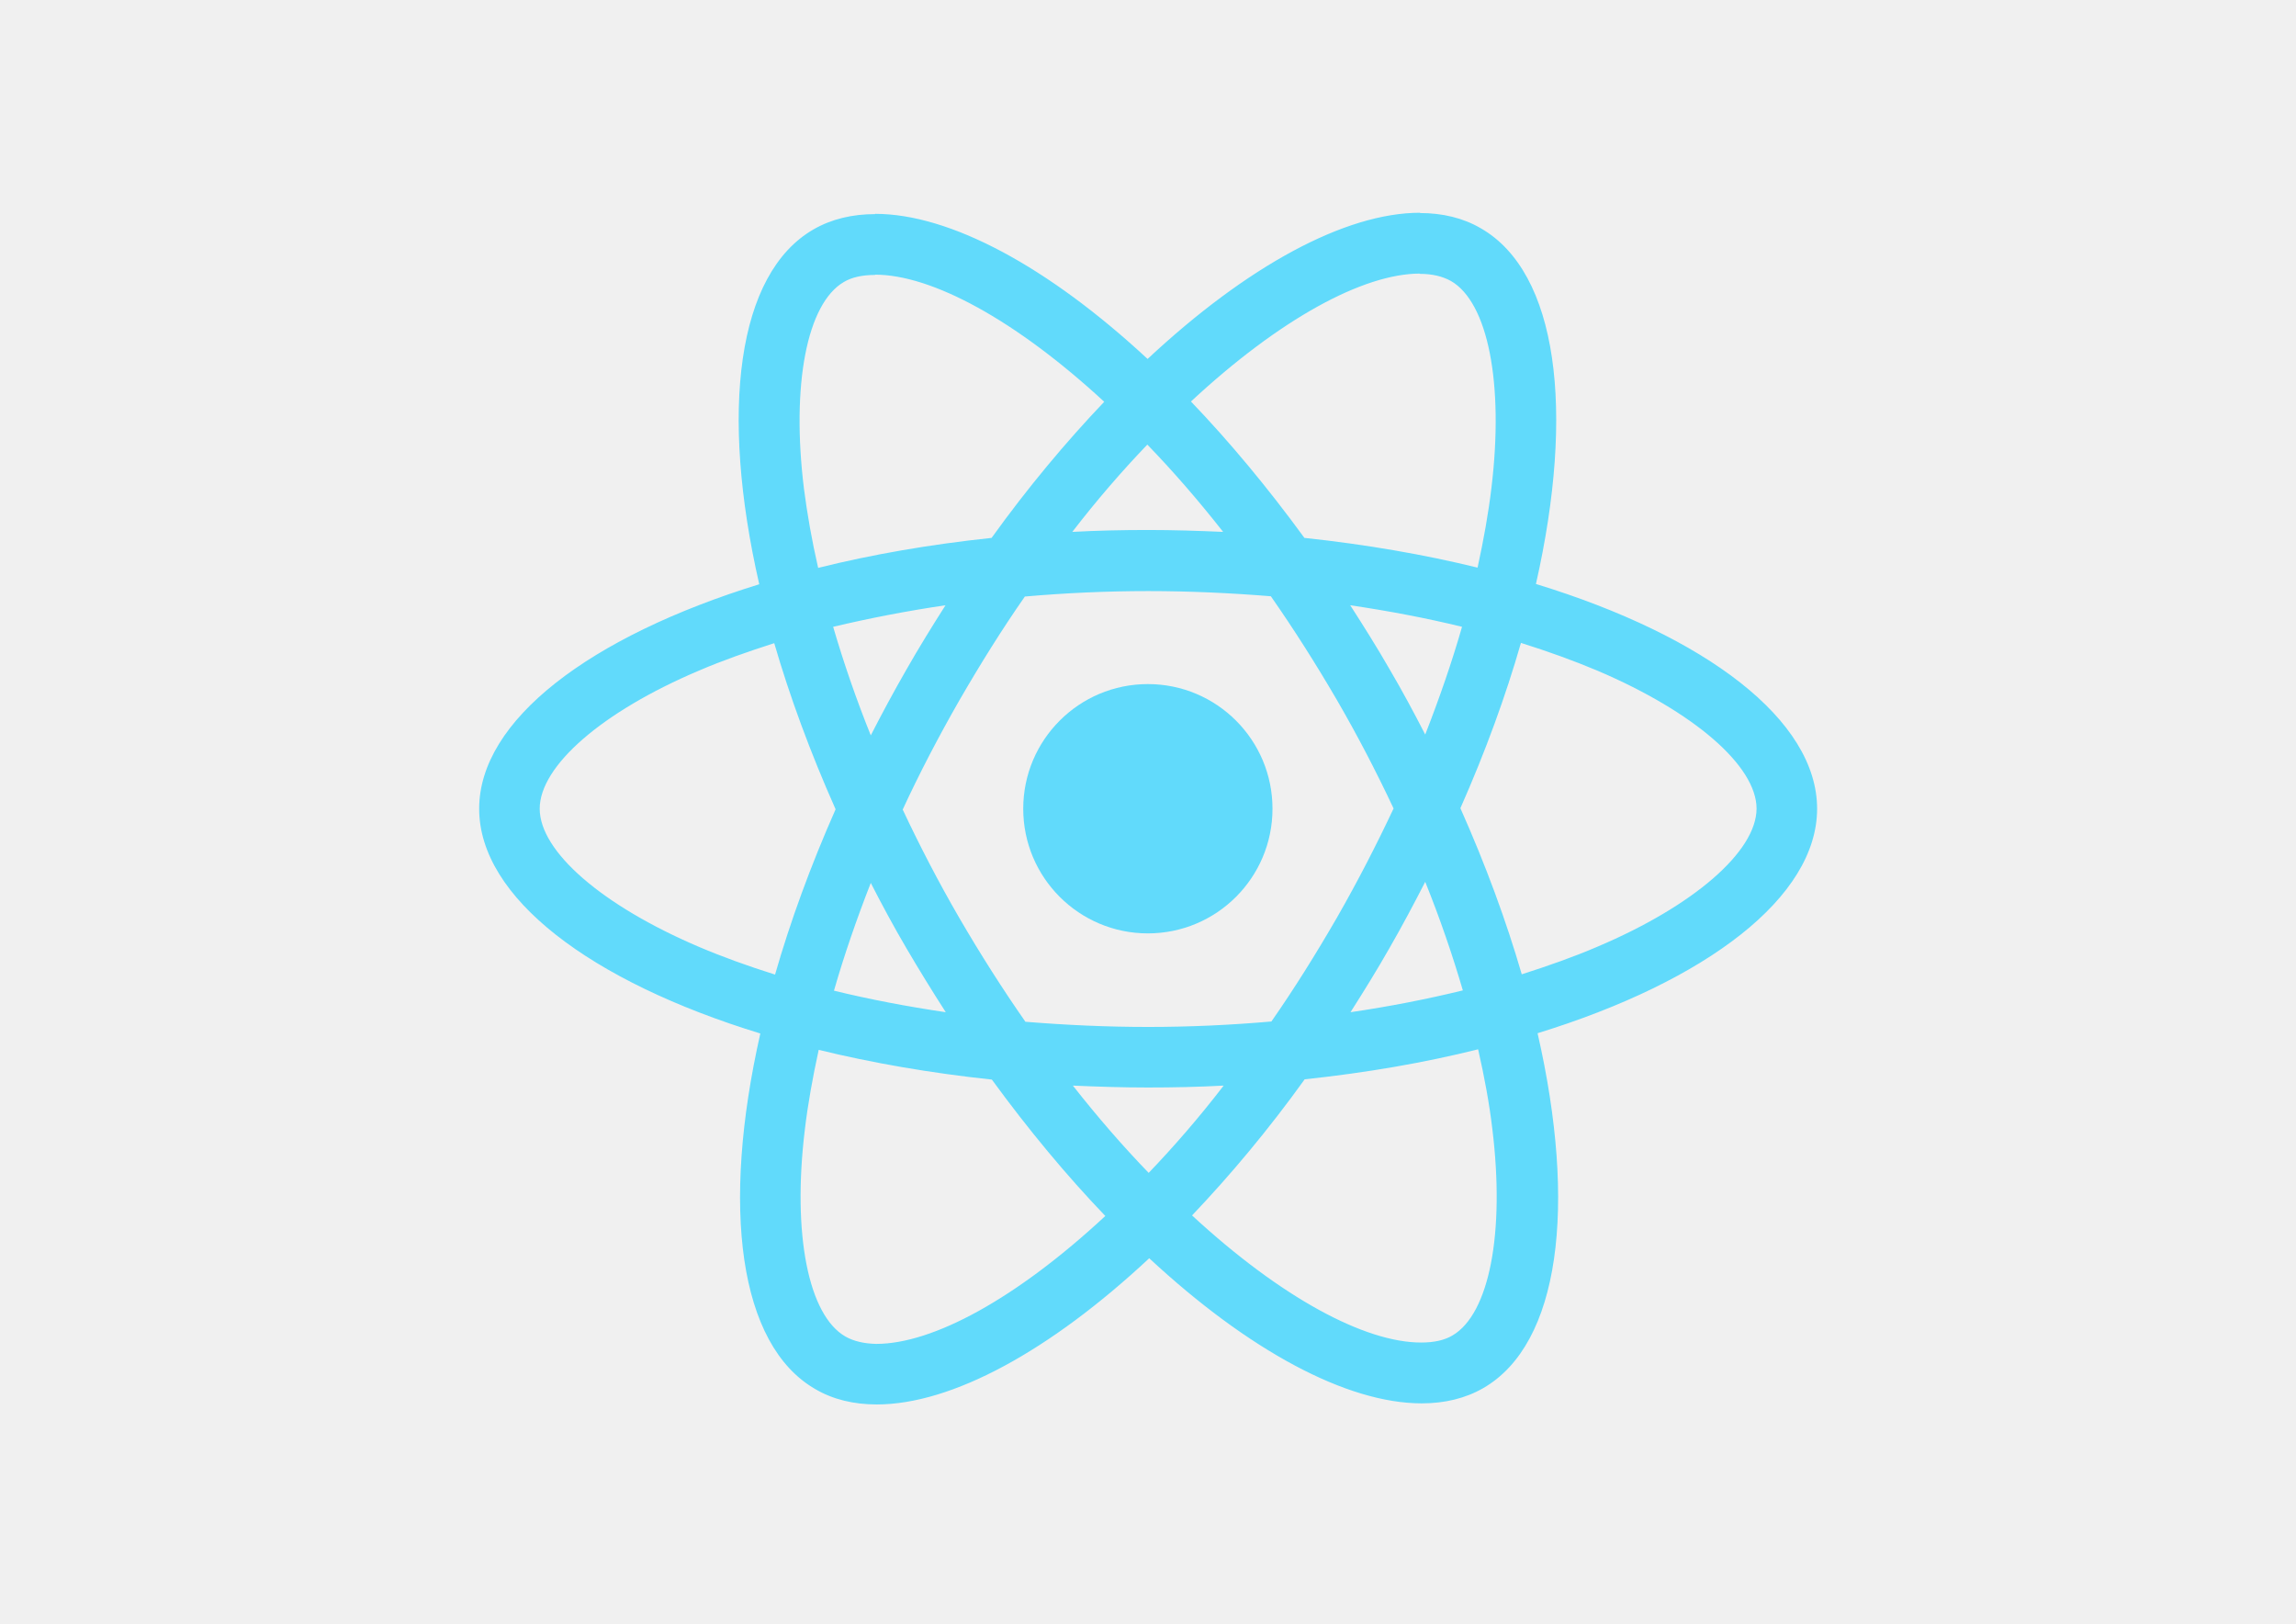
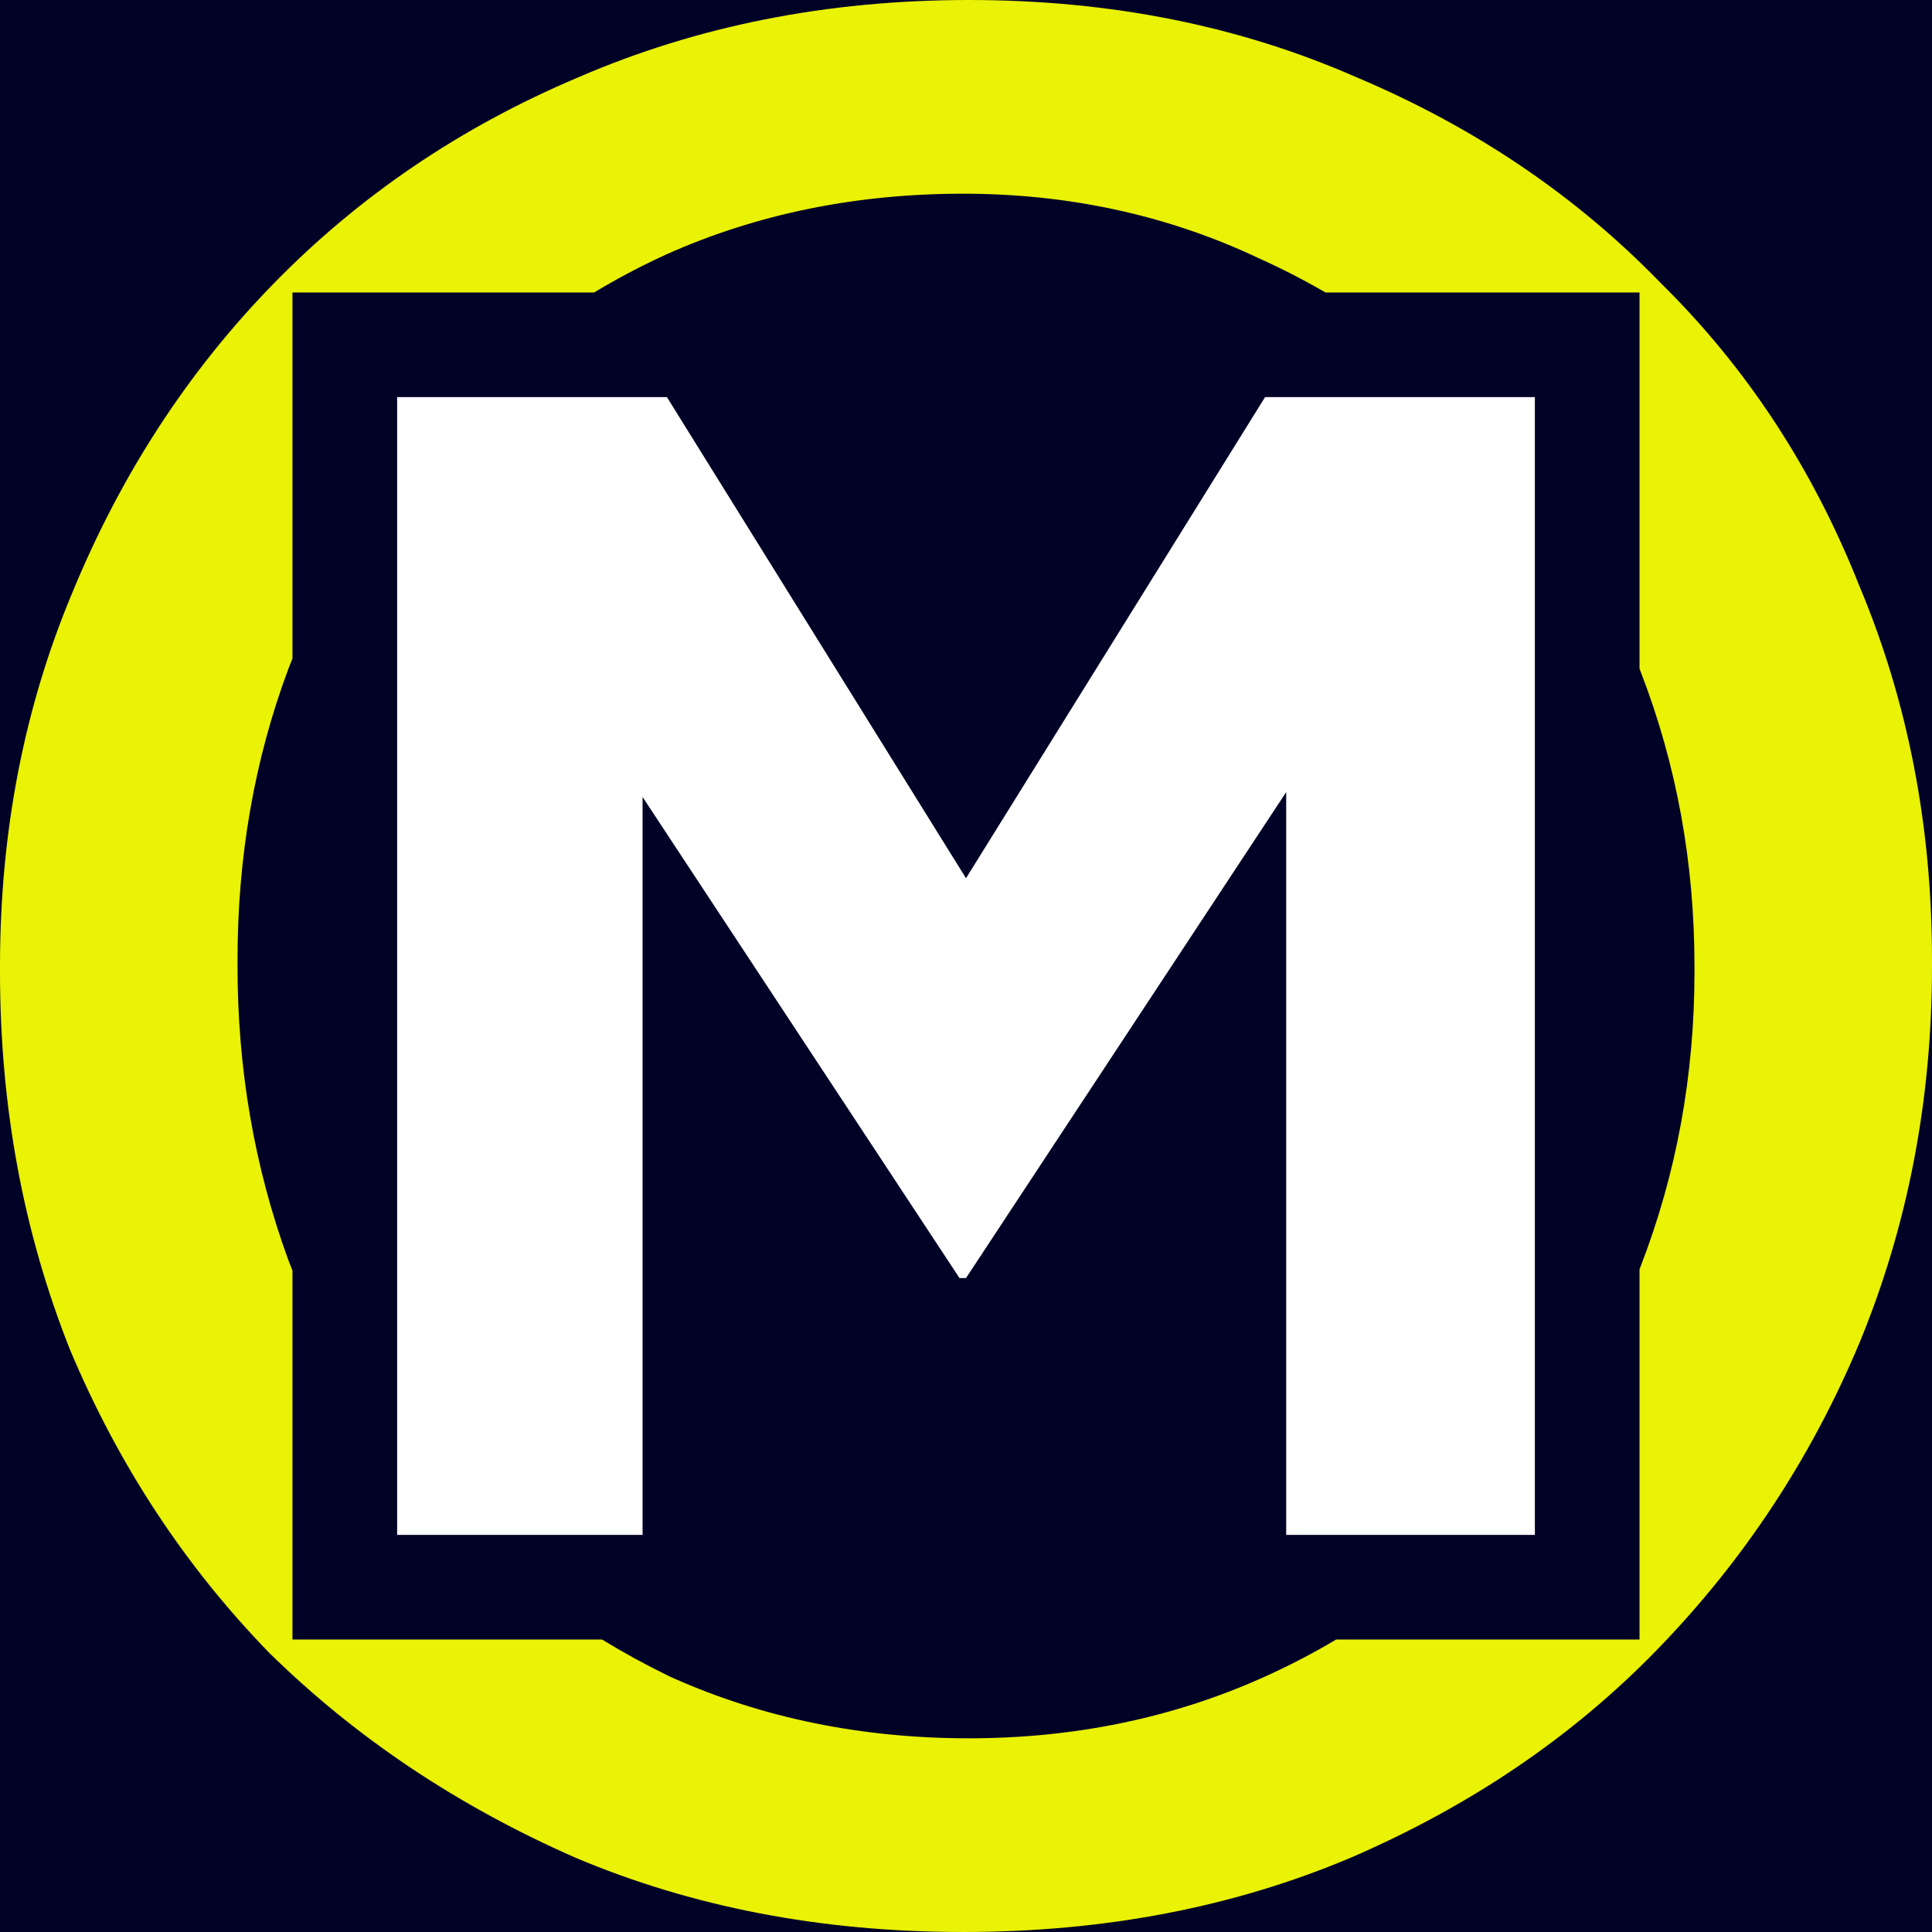
- <svg xmlns="http://www.w3.org/2000/svg" viewBox="0 0 841.9 595.3">
-   <g fill="#61DAFB">
-     <path d="M666.3 296.5c0-32.5-40.7-63.3-103.1-82.4 14.4-63.6 8-114.2-20.2-130.4-6.5-3.8-14.1-5.6-22.4-5.6v22.3c4.6 0 8.3.9 11.4 2.6 13.6 7.8 19.5 37.5 14.9 75.7-1.1 9.4-2.9 19.3-5.1 29.4-19.6-4.8-41-8.5-63.5-10.9-13.5-18.5-27.5-35.3-41.6-50 32.6-30.3 63.2-46.9 84-46.9V78c-27.5 0-63.5 19.6-99.9 53.6-36.4-33.8-72.4-53.2-99.9-53.2v22.3c20.7 0 51.4 16.5 84 46.6-14 14.7-28 31.4-41.3 49.9-22.6 2.4-44 6.1-63.6 11-2.3-10-4-19.7-5.2-29-4.7-38.2 1.1-67.9 14.6-75.8 3-1.8 6.9-2.6 11.5-2.6V78.5c-8.4 0-16 1.8-22.6 5.6-28.1 16.2-34.4 66.7-19.9 130.1-62.2 19.2-102.7 49.9-102.7 82.3 0 32.5 40.7 63.3 103.1 82.4-14.4 63.6-8 114.2 20.2 130.4 6.5 3.8 14.1 5.6 22.5 5.6 27.5 0 63.5-19.6 99.9-53.6 36.4 33.8 72.4 53.2 99.9 53.2 8.4 0 16-1.8 22.6-5.6 28.1-16.2 34.4-66.7 19.9-130.1 62-19.1 102.5-49.9 102.5-82.3zm-130.2-66.7c-3.7 12.9-8.3 26.2-13.5 39.5-4.1-8-8.4-16-13.1-24-4.6-8-9.5-15.8-14.4-23.4 14.2 2.1 27.9 4.7 41 7.9zm-45.8 106.5c-7.8 13.5-15.8 26.3-24.1 38.2-14.9 1.3-30 2-45.2 2-15.1 0-30.2-.7-45-1.9-8.3-11.9-16.4-24.6-24.2-38-7.6-13.1-14.5-26.4-20.8-39.8 6.2-13.4 13.2-26.8 20.7-39.9 7.8-13.5 15.8-26.3 24.1-38.2 14.9-1.3 30-2 45.2-2 15.1 0 30.2.7 45 1.9 8.3 11.9 16.4 24.6 24.2 38 7.6 13.1 14.5 26.4 20.8 39.8-6.3 13.4-13.2 26.8-20.7 39.9zm32.3-13c5.4 13.4 10 26.8 13.8 39.8-13.1 3.2-26.9 5.9-41.2 8 4.9-7.7 9.8-15.6 14.4-23.7 4.6-8 8.9-16.1 13-24.1zM421.2 430c-9.3-9.6-18.6-20.3-27.8-32 9 .4 18.2.7 27.5.7 9.4 0 18.7-.2 27.8-.7-9 11.7-18.3 22.4-27.5 32zm-74.4-58.9c-14.2-2.1-27.9-4.7-41-7.9 3.7-12.9 8.3-26.2 13.5-39.5 4.1 8 8.4 16 13.1 24 4.7 8 9.5 15.8 14.4 23.4zM420.7 163c9.3 9.6 18.6 20.3 27.8 32-9-.4-18.2-.7-27.5-.7-9.4 0-18.7.2-27.8.7 9-11.7 18.3-22.4 27.5-32zm-74 58.9c-4.9 7.7-9.8 15.6-14.4 23.7-4.6 8-8.9 16-13 24-5.4-13.4-10-26.8-13.8-39.8 13.1-3.1 26.9-5.8 41.2-7.9zm-90.5 125.2c-35.4-15.1-58.3-34.9-58.3-50.6 0-15.7 22.9-35.6 58.3-50.6 8.6-3.7 18-7 27.7-10.1 5.7 19.6 13.2 40 22.5 60.9-9.2 20.8-16.6 41.1-22.2 60.6-9.9-3.1-19.3-6.5-28-10.2zM310 490c-13.6-7.8-19.5-37.5-14.9-75.7 1.1-9.4 2.9-19.3 5.1-29.4 19.6 4.8 41 8.5 63.5 10.9 13.5 18.5 27.5 35.3 41.6 50-32.6 30.3-63.2 46.9-84 46.9-4.5-.1-8.3-1-11.3-2.7zm237.2-76.2c4.7 38.2-1.1 67.9-14.6 75.8-3 1.8-6.9 2.6-11.5 2.6-20.7 0-51.4-16.5-84-46.6 14-14.7 28-31.4 41.3-49.9 22.6-2.4 44-6.1 63.6-11 2.3 10.1 4.1 19.8 5.2 29.1zm38.5-66.7c-8.6 3.7-18 7-27.7 10.1-5.7-19.6-13.2-40-22.5-60.9 9.2-20.8 16.6-41.1 22.2-60.6 9.9 3.1 19.3 6.5 28.1 10.2 35.4 15.1 58.3 34.9 58.3 50.6-.1 15.7-23 35.6-58.4 50.6zM320.8 78.4z" />
-     <circle cx="420.9" cy="296.5" r="45.7" />
-     <path d="M520.5 78.1z" />
+ <svg xmlns="http://www.w3.org/2000/svg" width="1080" height="1080" viewBox="0 0 1080 1080" fill="none">
+   <g clip-path="url(#clip0_524_18)">
+     <rect width="1080" height="1080" fill="#010326" />
+     <path fill-rule="evenodd" clip-rule="evenodd" d="M1039.29 327.275L1039.07 326.734C1012.99 261.211 976.144 205.352 928.576 158.425L928.108 157.963L927.649 157.492C880.867 109.417 824.769 71.321 758.614 43.328L758.236 43.168L757.86 43.003C693.072 14.61 621.279 0 541.625 0C461.981 0 389.514 14.607 323.45 43.14L323.231 43.235L323.011 43.328C257.024 71.25 200.339 109.848 152.351 159.162C105.238 207.576 67.964 264.593 40.619 330.829L40.553 330.99L40.485 331.151C13.67 395.12 0 464.512 0 540V543.339C0 618.916 13.166 689.082 39.087 754.396C66.284 819.101 103.343 875.368 150.268 923.706C198.32 970.995 255.277 1009.31 321.761 1038.5C386.638 1065.89 458.574 1080 538.375 1080C618.241 1080 690.229 1065.87 755.147 1038.43C822.596 1009.27 879.279 970.544 926.025 922.508C974.455 872.74 1012.21 815.6 1039.45 750.682C1066.35 685.447 1080 615.42 1080 540V536.661C1080 461.173 1066.33 391.78 1039.51 327.812L1039.29 327.275ZM703.442 144.245C652.191 120.056 596.865 108.279 538.375 108.279C479.306 108.279 423.639 119.302 372.319 142.29L372.032 142.419L371.746 142.55C358.055 148.845 344.846 155.825 332.13 163.486H163.486V368.11C162.828 369.751 162.177 371.398 161.534 373.051L161.381 373.443L161.233 373.837C142.073 425.029 132.776 479.487 132.776 536.661V540C132.776 597.188 142.077 652.004 161.05 703.996L161.285 704.64L161.534 705.28C162.176 706.931 162.827 708.577 163.486 710.216V916.514H336.555C348.544 923.844 360.931 930.621 373.709 936.841L374.632 937.29L375.569 937.71C426.889 960.698 482.555 971.721 541.625 971.721C599.821 971.721 654.912 960.619 706.056 937.71C720.227 931.362 733.848 924.297 746.901 916.514H916.514V709.501C916.674 709.077 916.834 708.653 916.993 708.229C937.26 656.017 947.224 600.885 947.224 543.339V540C947.224 482.546 937.292 427.499 917.09 375.36C916.899 374.839 916.707 374.318 916.514 373.797V163.486H740.936C728.881 156.48 716.379 150.066 703.442 144.245Z" fill="#EAF205" />
+     <path d="M858 858V222H707.177L540 490.937L372.823 222H222V858H359.194V445.509L536.366 714.446H540L718.989 442.783V858H858Z" fill="white" />
  </g>
+   <defs>
+     <clipPath id="clip0_524_18">
+       <rect width="1080" height="1080" fill="white" />
+     </clipPath>
+   </defs>
</svg>
